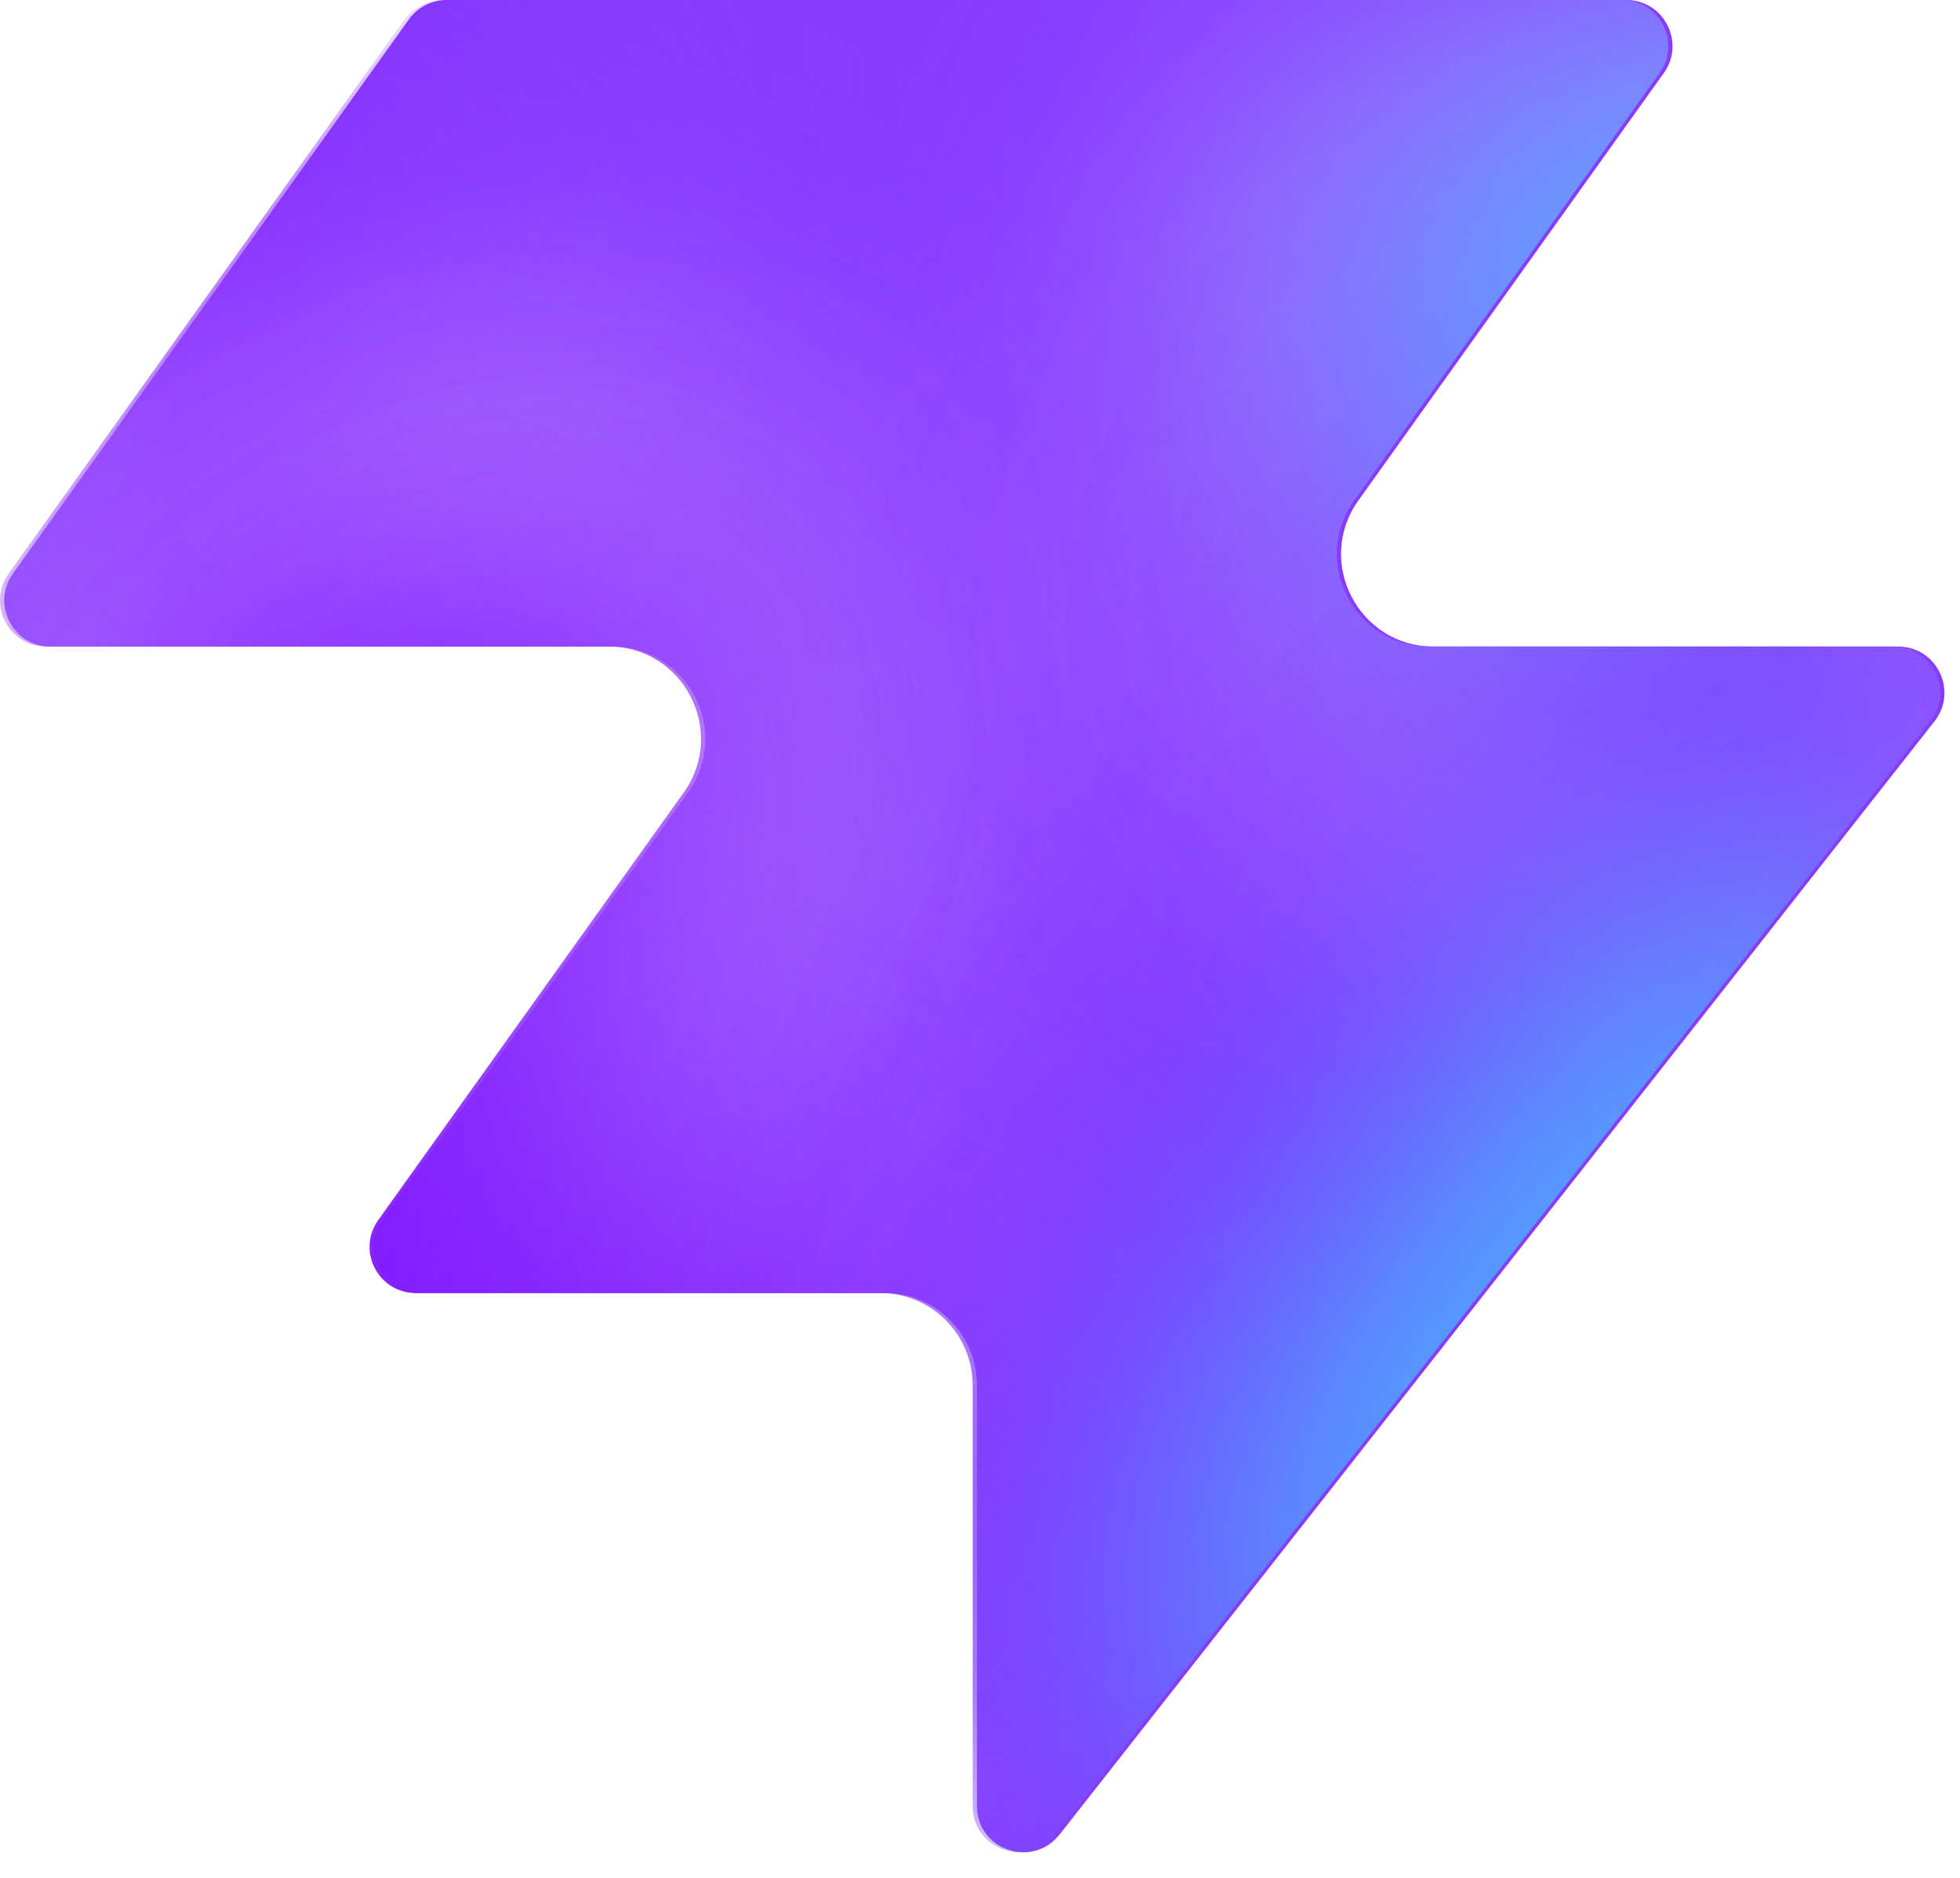
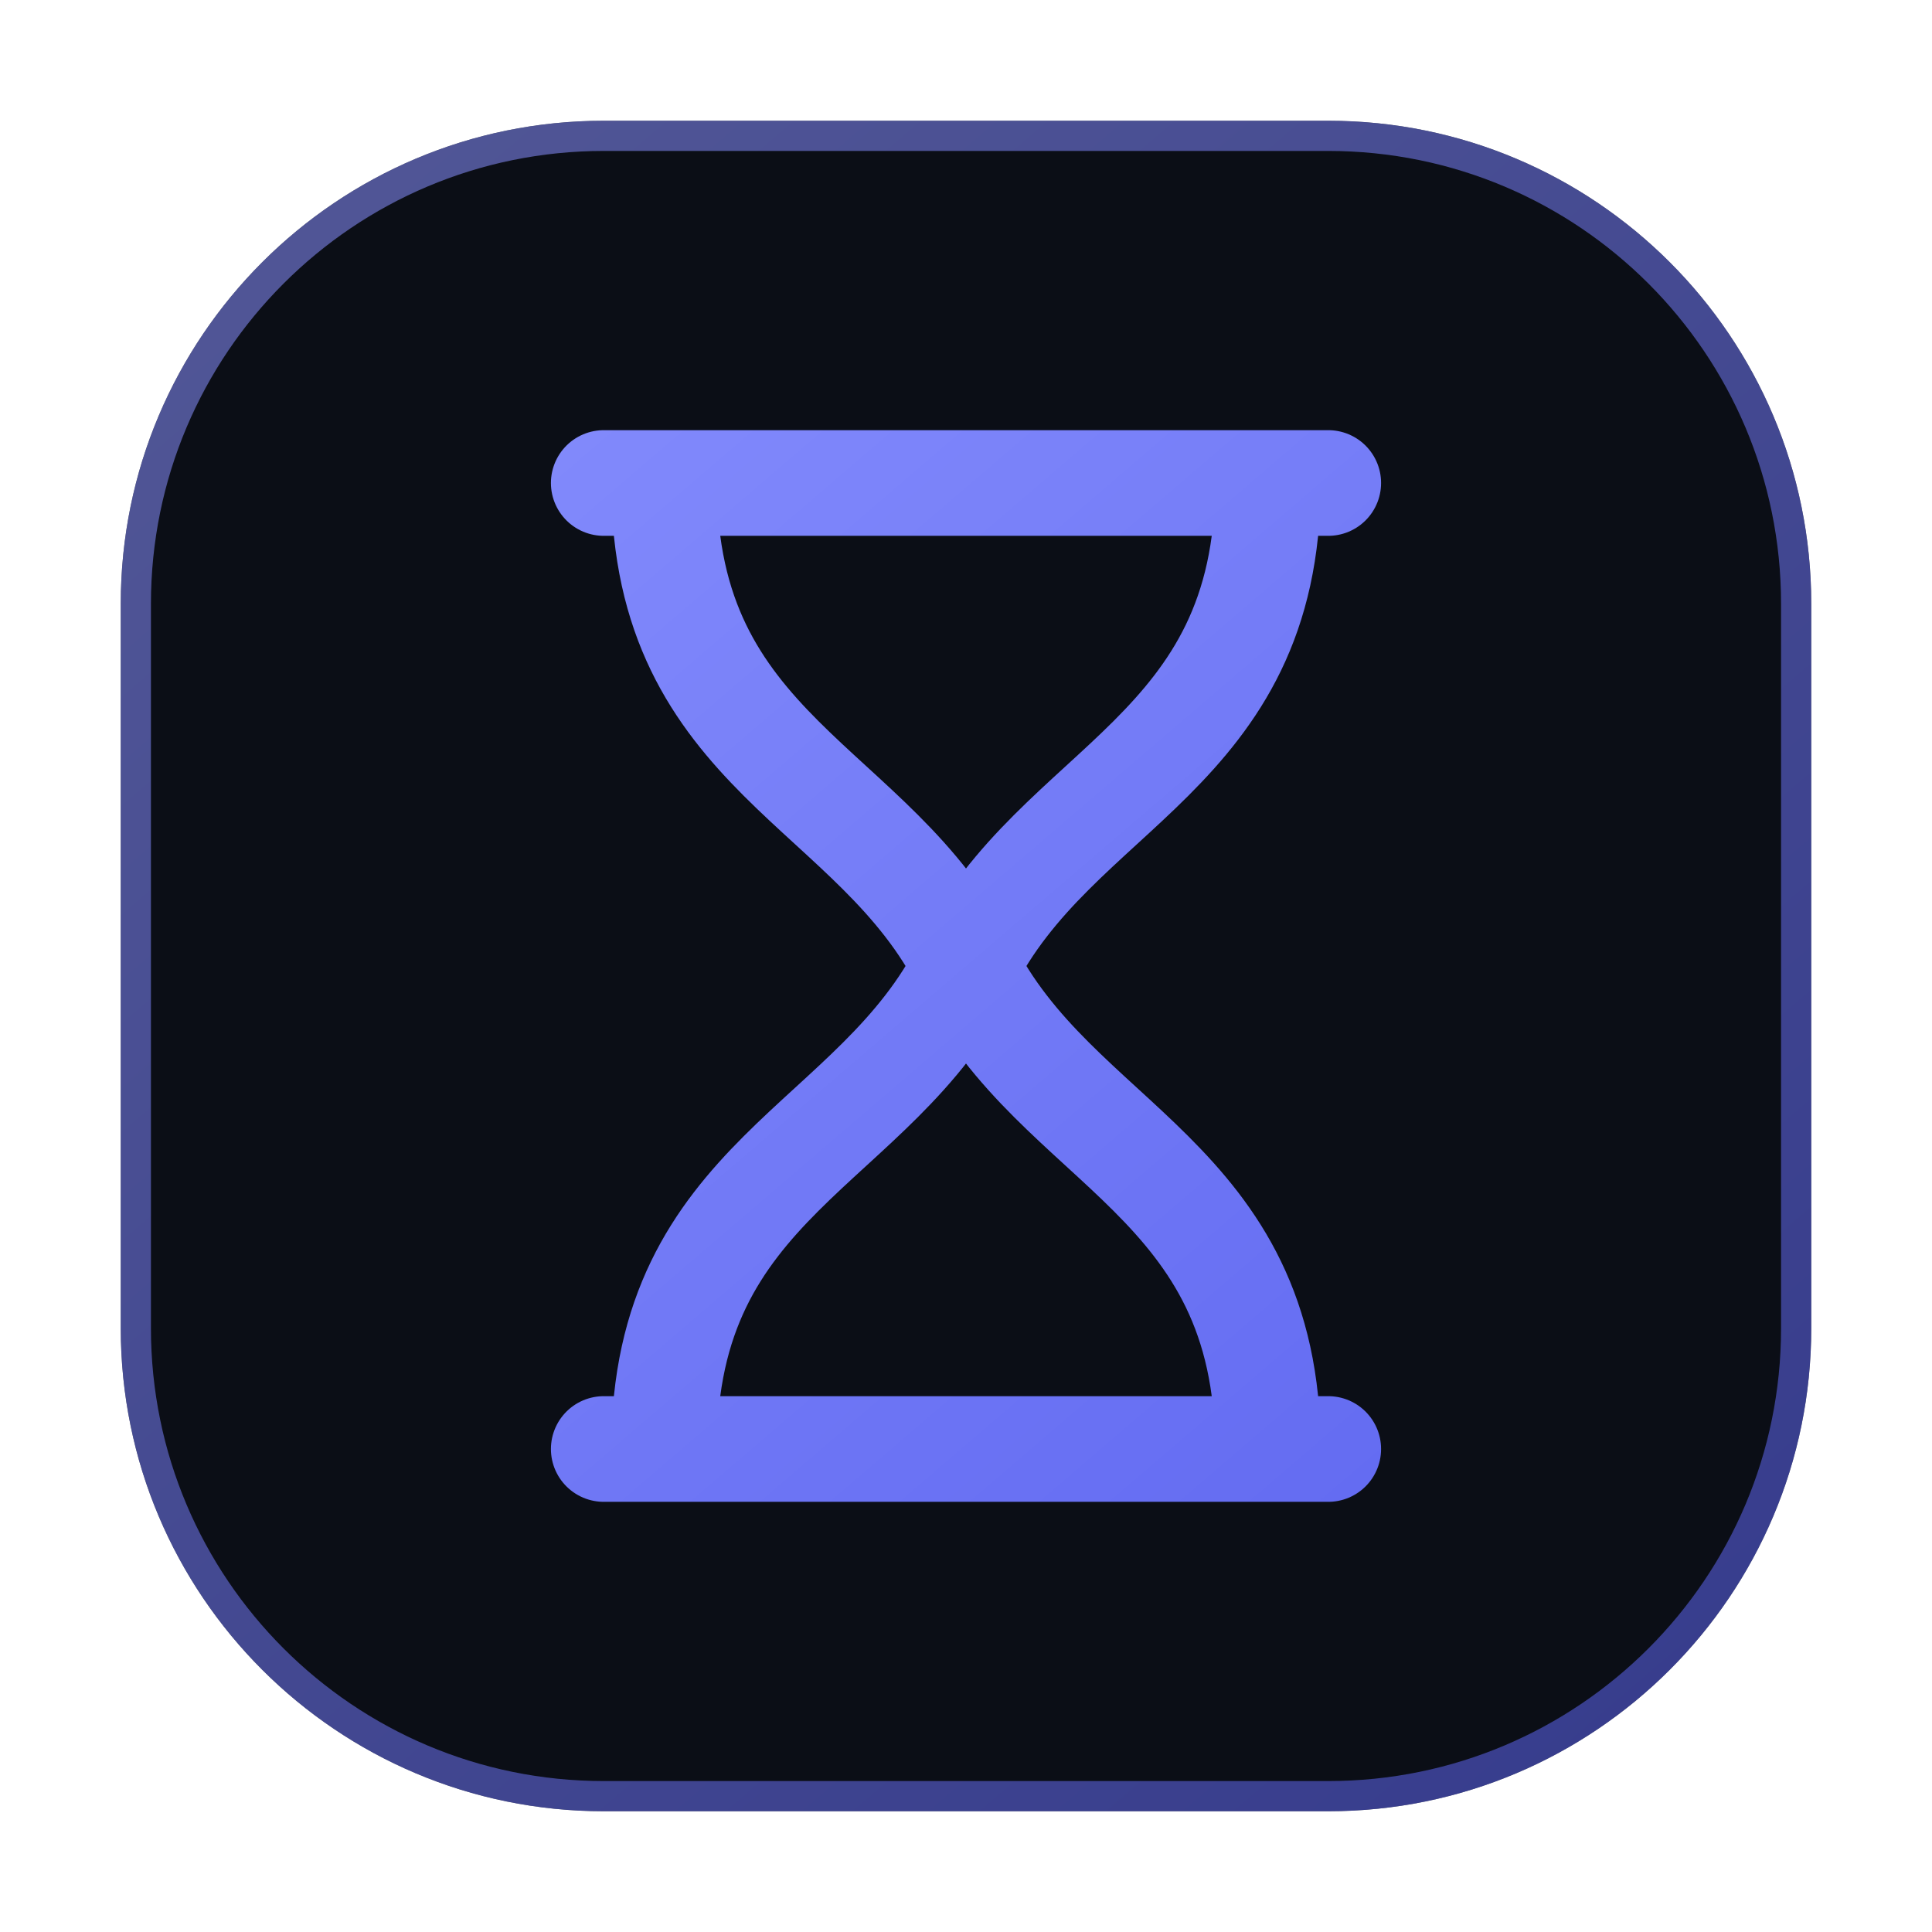
- <svg xmlns="http://www.w3.org/2000/svg" width="48" height="46" fill="none" viewBox="0 0 48 46">
-   <path fill="#863bff" d="M25.946 44.938c-.664.845-2.021.375-2.021-.698V33.937a2.26 2.26 0 0 0-2.262-2.262H10.287c-.92 0-1.456-1.04-.92-1.788l7.48-10.471c1.07-1.497 0-3.578-1.842-3.578H1.237c-.92 0-1.456-1.04-.92-1.788L10.013.474c.214-.297.556-.474.92-.474h28.894c.92 0 1.456 1.04.92 1.788l-7.48 10.471c-1.07 1.498 0 3.579 1.842 3.579h11.377c.943 0 1.473 1.088.89 1.83L25.947 44.94z" style="fill:#863bff;fill:color(display-p3 .525 .23 1);fill-opacity:1" />
-   <mask id="a" width="48" height="46" x="0" y="0" maskUnits="userSpaceOnUse" style="mask-type:alpha">
-     <path fill="#000" d="M25.842 44.938c-.664.844-2.021.375-2.021-.698V33.937a2.26 2.26 0 0 0-2.262-2.262H10.183c-.92 0-1.456-1.04-.92-1.788l7.48-10.471c1.07-1.498 0-3.579-1.842-3.579H1.133c-.92 0-1.456-1.04-.92-1.787L9.91.473c.214-.297.556-.474.92-.474h28.894c.92 0 1.456 1.04.92 1.788l-7.48 10.471c-1.07 1.498 0 3.578 1.842 3.578h11.377c.943 0 1.473 1.088.89 1.832L25.843 44.94z" style="fill:#000;fill-opacity:1" />
-   </mask>
-   <g mask="url(#a)">
-     <g filter="url(#b)">
-       <ellipse cx="5.508" cy="14.704" fill="#ede6ff" rx="5.508" ry="14.704" style="fill:#ede6ff;fill:color(display-p3 .927 .903 1);fill-opacity:1" transform="matrix(.00324 1 1 -.00324 -4.47 31.516)" />
-     </g>
-     <g filter="url(#c)">
-       <ellipse cx="10.399" cy="29.851" fill="#ede6ff" rx="10.399" ry="29.851" style="fill:#ede6ff;fill:color(display-p3 .927 .903 1);fill-opacity:1" transform="matrix(.00324 1 1 -.00324 -39.328 7.883)" />
-     </g>
-     <g filter="url(#d)">
-       <ellipse cx="5.508" cy="30.487" fill="#7e14ff" rx="5.508" ry="30.487" style="fill:#7e14ff;fill:color(display-p3 .492 .077 1);fill-opacity:1" transform="rotate(89.814 -25.913 -14.639)scale(1 -1)" />
-     </g>
-     <g filter="url(#e)">
-       <ellipse cx="5.508" cy="30.599" fill="#7e14ff" rx="5.508" ry="30.599" style="fill:#7e14ff;fill:color(display-p3 .492 .077 1);fill-opacity:1" transform="rotate(89.814 -32.644 -3.334)scale(1 -1)" />
-     </g>
-     <g filter="url(#f)">
-       <ellipse cx="5.508" cy="30.599" fill="#7e14ff" rx="5.508" ry="30.599" style="fill:#7e14ff;fill:color(display-p3 .492 .077 1);fill-opacity:1" transform="matrix(.00324 1 1 -.00324 -34.34 30.47)" />
-     </g>
-     <g filter="url(#g)">
-       <ellipse cx="14.072" cy="22.078" fill="#ede6ff" rx="14.072" ry="22.078" style="fill:#ede6ff;fill:color(display-p3 .927 .903 1);fill-opacity:1" transform="rotate(93.35 24.506 48.493)scale(-1 1)" />
-     </g>
-     <g filter="url(#h)">
-       <ellipse cx="3.47" cy="21.501" fill="#7e14ff" rx="3.47" ry="21.501" style="fill:#7e14ff;fill:color(display-p3 .492 .077 1);fill-opacity:1" transform="rotate(89.009 28.708 47.59)scale(-1 1)" />
-     </g>
-     <g filter="url(#i)">
-       <ellipse cx="3.47" cy="21.501" fill="#7e14ff" rx="3.47" ry="21.501" style="fill:#7e14ff;fill:color(display-p3 .492 .077 1);fill-opacity:1" transform="rotate(89.009 28.708 47.59)scale(-1 1)" />
-     </g>
-     <g filter="url(#j)">
-       <ellipse cx=".387" cy="8.972" fill="#7e14ff" rx="4.407" ry="29.108" style="fill:#7e14ff;fill:color(display-p3 .492 .077 1);fill-opacity:1" transform="rotate(39.51 .387 8.972)" />
-     </g>
-     <g filter="url(#k)">
-       <ellipse cx="47.523" cy="-6.092" fill="#7e14ff" rx="4.407" ry="29.108" style="fill:#7e14ff;fill:color(display-p3 .492 .077 1);fill-opacity:1" transform="rotate(37.892 47.523 -6.092)" />
-     </g>
-     <g filter="url(#l)">
-       <ellipse cx="41.412" cy="6.333" fill="#47bfff" rx="5.971" ry="9.665" style="fill:#47bfff;fill:color(display-p3 .28 .748 1);fill-opacity:1" transform="rotate(37.892 41.412 6.333)" />
-     </g>
-     <g filter="url(#m)">
-       <ellipse cx="-1.879" cy="38.332" fill="#7e14ff" rx="4.407" ry="29.108" style="fill:#7e14ff;fill:color(display-p3 .492 .077 1);fill-opacity:1" transform="rotate(37.892 -1.88 38.332)" />
-     </g>
-     <g filter="url(#n)">
-       <ellipse cx="-1.879" cy="38.332" fill="#7e14ff" rx="4.407" ry="29.108" style="fill:#7e14ff;fill:color(display-p3 .492 .077 1);fill-opacity:1" transform="rotate(37.892 -1.88 38.332)" />
-     </g>
-     <g filter="url(#o)">
-       <ellipse cx="35.651" cy="29.907" fill="#7e14ff" rx="4.407" ry="29.108" style="fill:#7e14ff;fill:color(display-p3 .492 .077 1);fill-opacity:1" transform="rotate(37.892 35.651 29.907)" />
-     </g>
-     <g filter="url(#p)">
-       <ellipse cx="38.418" cy="32.4" fill="#47bfff" rx="5.971" ry="15.297" style="fill:#47bfff;fill:color(display-p3 .28 .748 1);fill-opacity:1" transform="rotate(37.892 38.418 32.4)" />
-     </g>
-   </g>
+ <svg xmlns="http://www.w3.org/2000/svg" viewBox="0 0 64 64" fill="none">
  <defs>
-     <filter id="b" width="60.045" height="41.654" x="-19.77" y="16.149" color-interpolation-filters="sRGB" filterUnits="userSpaceOnUse">
-       <feFlood flood-opacity="0" result="BackgroundImageFix" />
-       <feBlend in="SourceGraphic" in2="BackgroundImageFix" result="shape" />
-       <feGaussianBlur result="effect1_foregroundBlur_2002_17158" stdDeviation="7.659" />
-     </filter>
-     <filter id="c" width="90.34" height="51.437" x="-54.613" y="-7.533" color-interpolation-filters="sRGB" filterUnits="userSpaceOnUse">
-       <feFlood flood-opacity="0" result="BackgroundImageFix" />
-       <feBlend in="SourceGraphic" in2="BackgroundImageFix" result="shape" />
-       <feGaussianBlur result="effect1_foregroundBlur_2002_17158" stdDeviation="7.659" />
-     </filter>
-     <filter id="d" width="79.355" height="29.4" x="-49.64" y="2.03" color-interpolation-filters="sRGB" filterUnits="userSpaceOnUse">
-       <feFlood flood-opacity="0" result="BackgroundImageFix" />
-       <feBlend in="SourceGraphic" in2="BackgroundImageFix" result="shape" />
-       <feGaussianBlur result="effect1_foregroundBlur_2002_17158" stdDeviation="4.596" />
-     </filter>
-     <filter id="e" width="79.579" height="29.4" x="-45.045" y="20.029" color-interpolation-filters="sRGB" filterUnits="userSpaceOnUse">
-       <feFlood flood-opacity="0" result="BackgroundImageFix" />
-       <feBlend in="SourceGraphic" in2="BackgroundImageFix" result="shape" />
-       <feGaussianBlur result="effect1_foregroundBlur_2002_17158" stdDeviation="4.596" />
-     </filter>
-     <filter id="f" width="79.579" height="29.4" x="-43.513" y="21.178" color-interpolation-filters="sRGB" filterUnits="userSpaceOnUse">
-       <feFlood flood-opacity="0" result="BackgroundImageFix" />
-       <feBlend in="SourceGraphic" in2="BackgroundImageFix" result="shape" />
-       <feGaussianBlur result="effect1_foregroundBlur_2002_17158" stdDeviation="4.596" />
-     </filter>
-     <filter id="g" width="74.749" height="58.852" x="15.756" y="-17.901" color-interpolation-filters="sRGB" filterUnits="userSpaceOnUse">
-       <feFlood flood-opacity="0" result="BackgroundImageFix" />
-       <feBlend in="SourceGraphic" in2="BackgroundImageFix" result="shape" />
-       <feGaussianBlur result="effect1_foregroundBlur_2002_17158" stdDeviation="7.659" />
-     </filter>
-     <filter id="h" width="61.377" height="25.362" x="23.548" y="2.284" color-interpolation-filters="sRGB" filterUnits="userSpaceOnUse">
-       <feFlood flood-opacity="0" result="BackgroundImageFix" />
-       <feBlend in="SourceGraphic" in2="BackgroundImageFix" result="shape" />
-       <feGaussianBlur result="effect1_foregroundBlur_2002_17158" stdDeviation="4.596" />
-     </filter>
-     <filter id="i" width="61.377" height="25.362" x="23.548" y="2.284" color-interpolation-filters="sRGB" filterUnits="userSpaceOnUse">
-       <feFlood flood-opacity="0" result="BackgroundImageFix" />
-       <feBlend in="SourceGraphic" in2="BackgroundImageFix" result="shape" />
-       <feGaussianBlur result="effect1_foregroundBlur_2002_17158" stdDeviation="4.596" />
-     </filter>
-     <filter id="j" width="56.045" height="63.649" x="-27.636" y="-22.853" color-interpolation-filters="sRGB" filterUnits="userSpaceOnUse">
-       <feFlood flood-opacity="0" result="BackgroundImageFix" />
-       <feBlend in="SourceGraphic" in2="BackgroundImageFix" result="shape" />
-       <feGaussianBlur result="effect1_foregroundBlur_2002_17158" stdDeviation="4.596" />
-     </filter>
-     <filter id="k" width="54.814" height="64.646" x="20.116" y="-38.415" color-interpolation-filters="sRGB" filterUnits="userSpaceOnUse">
-       <feFlood flood-opacity="0" result="BackgroundImageFix" />
-       <feBlend in="SourceGraphic" in2="BackgroundImageFix" result="shape" />
-       <feGaussianBlur result="effect1_foregroundBlur_2002_17158" stdDeviation="4.596" />
-     </filter>
-     <filter id="l" width="33.541" height="35.313" x="24.641" y="-11.323" color-interpolation-filters="sRGB" filterUnits="userSpaceOnUse">
-       <feFlood flood-opacity="0" result="BackgroundImageFix" />
-       <feBlend in="SourceGraphic" in2="BackgroundImageFix" result="shape" />
-       <feGaussianBlur result="effect1_foregroundBlur_2002_17158" stdDeviation="4.596" />
-     </filter>
-     <filter id="m" width="54.814" height="64.646" x="-29.286" y="6.009" color-interpolation-filters="sRGB" filterUnits="userSpaceOnUse">
-       <feFlood flood-opacity="0" result="BackgroundImageFix" />
-       <feBlend in="SourceGraphic" in2="BackgroundImageFix" result="shape" />
-       <feGaussianBlur result="effect1_foregroundBlur_2002_17158" stdDeviation="4.596" />
-     </filter>
-     <filter id="n" width="54.814" height="64.646" x="-29.286" y="6.009" color-interpolation-filters="sRGB" filterUnits="userSpaceOnUse">
-       <feFlood flood-opacity="0" result="BackgroundImageFix" />
-       <feBlend in="SourceGraphic" in2="BackgroundImageFix" result="shape" />
-       <feGaussianBlur result="effect1_foregroundBlur_2002_17158" stdDeviation="4.596" />
-     </filter>
-     <filter id="o" width="54.814" height="64.646" x="8.244" y="-2.416" color-interpolation-filters="sRGB" filterUnits="userSpaceOnUse">
-       <feFlood flood-opacity="0" result="BackgroundImageFix" />
-       <feBlend in="SourceGraphic" in2="BackgroundImageFix" result="shape" />
-       <feGaussianBlur result="effect1_foregroundBlur_2002_17158" stdDeviation="4.596" />
-     </filter>
-     <filter id="p" width="39.409" height="43.623" x="18.713" y="10.588" color-interpolation-filters="sRGB" filterUnits="userSpaceOnUse">
-       <feFlood flood-opacity="0" result="BackgroundImageFix" />
-       <feBlend in="SourceGraphic" in2="BackgroundImageFix" result="shape" />
-       <feGaussianBlur result="effect1_foregroundBlur_2002_17158" stdDeviation="4.596" />
-     </filter>
+     <linearGradient id="accent" x1="8" y1="4" x2="56" y2="60" gradientUnits="userSpaceOnUse">
+       <stop stop-color="#8b93ff" />
+       <stop offset="1" stop-color="#5a62ee" />
+     </linearGradient>
  </defs>
+   <rect x="4" y="4" width="56" height="56" rx="16" fill="#0b0e16" />
+   <rect x="4.5" y="4.5" width="55" height="55" rx="15.5" stroke="url(#accent)" stroke-opacity="0.55" />
+   <path d="M20 16h24M20 48h24M22 16c0 9 7 10 10 16-3 6-10 7-10 16M42 16c0 9-7 10-10 16 3 6 10 7 10 16" stroke="url(#accent)" stroke-width="3.5" stroke-linecap="round" stroke-linejoin="round" />
</svg>
